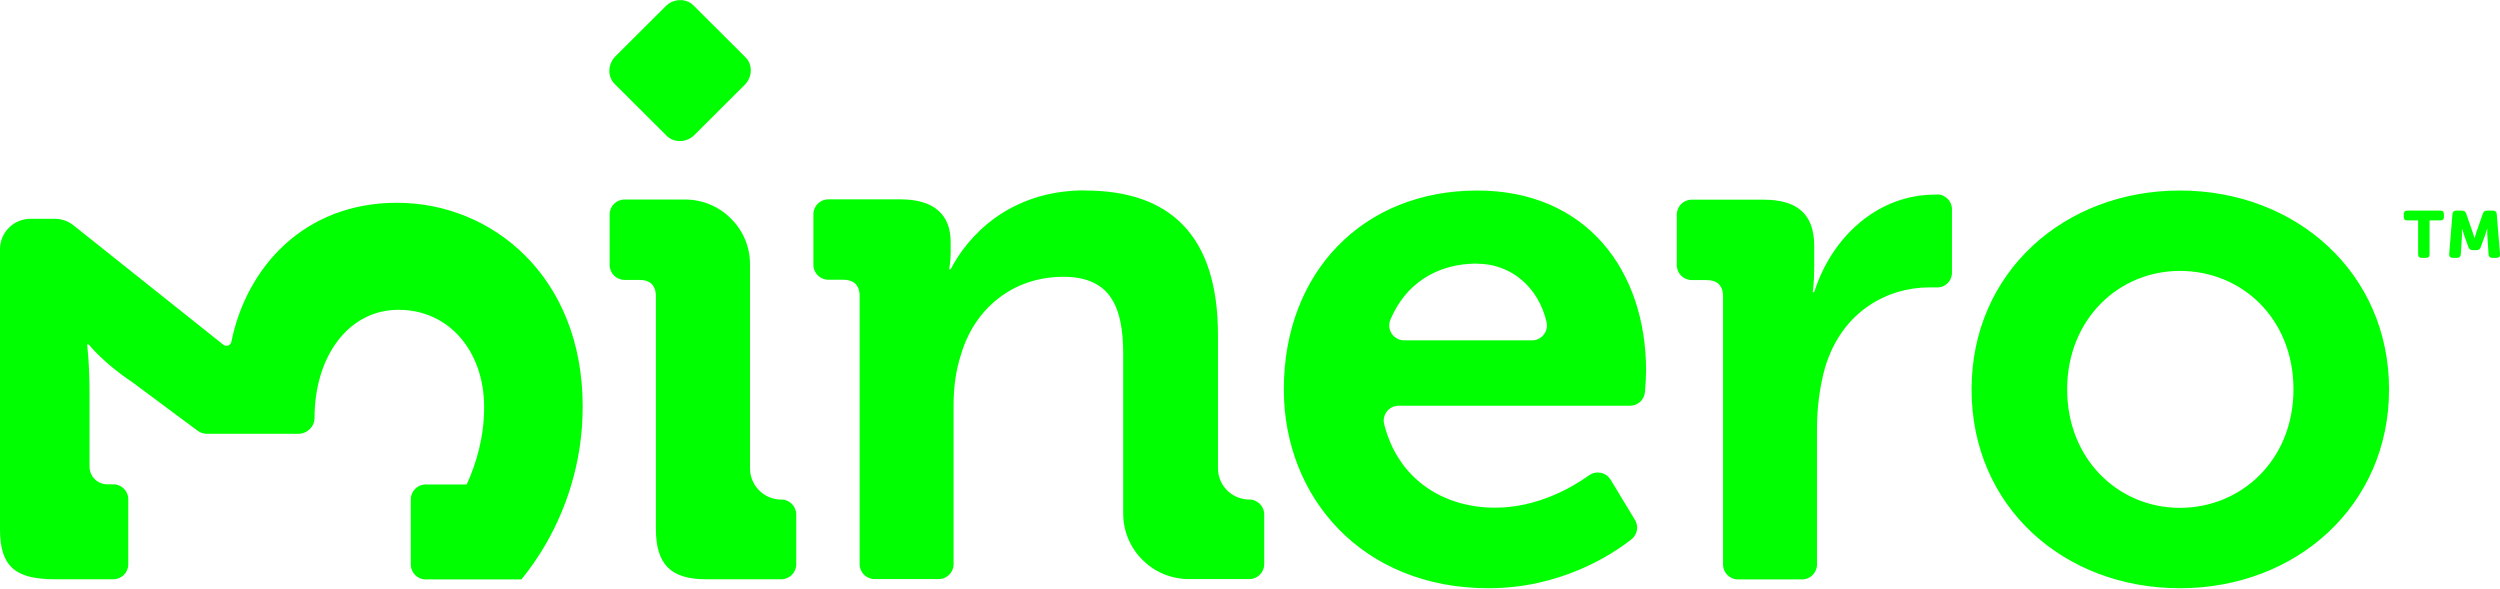
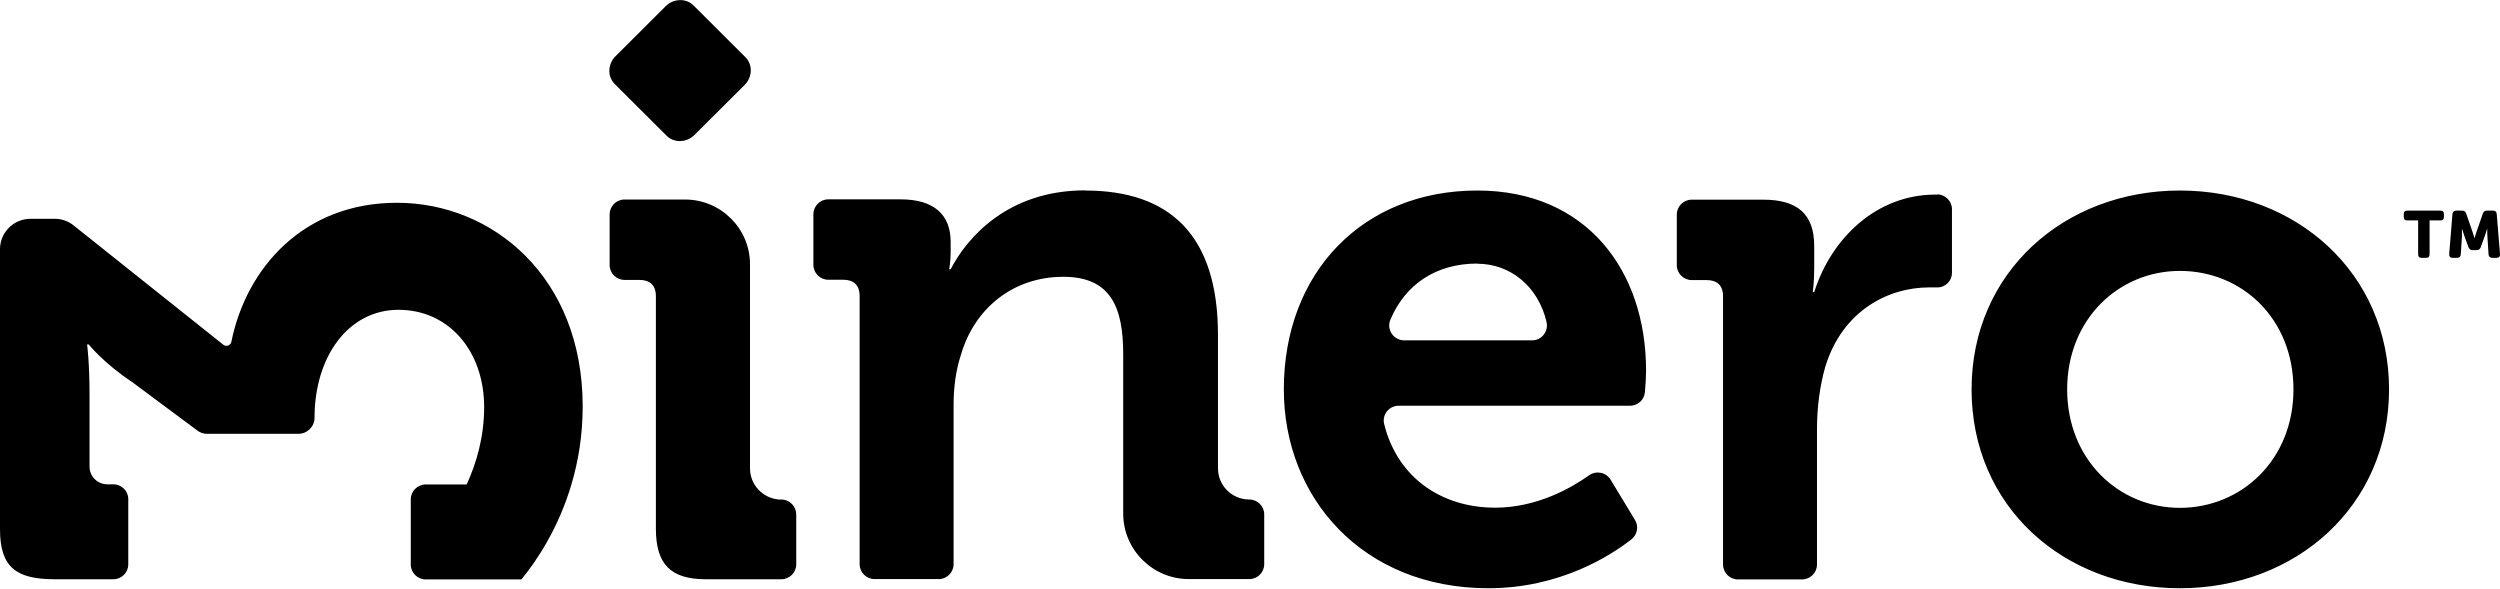
<svg xmlns="http://www.w3.org/2000/svg" id="Layer_1" version="1.1" viewBox="0 0 153 36">
  <defs>
    <style>
      .st0 {
-         fill: lime;
+         fill: currentColor;
        fill-rule: evenodd;
      }
    </style>
  </defs>
  <g id="Homepage">
    <g id="Minero-Homepage-Mobile">
      <g id="logo-copy">
        <path id="Combined-Shape" class="st0" d="M90.41,11.66c6.67,0,10.33,4.88,10.33,11.03,0,.33-.03.85-.07,1.3-.04.48-.43.84-.91.84h-14.16c-.59,0-1.03.55-.89,1.12.84,3.37,3.61,5.12,6.79,5.12,2.56,0,4.67-1.21,5.75-1.98.44-.31,1.04-.19,1.32.27h0l1.49,2.46c.24.39.15.9-.22,1.19-1.25.98-4.36,2.99-8.75,2.99-7.72,0-12.52-5.56-12.52-12.17,0-7.16,4.84-12.17,11.84-12.17ZM133.41,11.66c7.13,0,12.8,5.06,12.8,12.17s-5.67,12.17-12.8,12.17-12.75-5.01-12.75-12.17,5.67-12.17,12.75-12.17ZM24.3,12.41c5.83,0,11.36,4.53,11.36,12.46,0,1.78-.27,3.37-.69,4.78-.79,2.67-2.1,4.64-3.06,5.81h-5.86c-.5,0-.91-.41-.91-.91h0v-3.99c0-.5.41-.91.91-.91h2.51c.6-1.31,1.07-2.91,1.07-4.73,0-3.45-2.17-5.96-5.24-5.96s-5.14,2.86-5.14,6.61c0,.54-.45.98-.99.98h-5.59c-.21,0-.42-.07-.59-.2h0l-3.98-2.96c-1.78-1.18-2.67-2.31-2.67-2.31h-.1s.15,1.08.15,3.1h0v4.38c0,.6.49,1.08,1.09,1.08h.37c.5,0,.91.41.91.91h0v3.99c0,.5-.41.91-.91.91h-3.58c-2.32,0-3.36-.69-3.36-3.05h0V15.25c0-1.03.84-1.86,1.87-1.86h1.48c.42,0,.83.14,1.16.41h0l9.16,7.3c.18.14.45.04.49-.18.91-4.52,4.42-8.51,10.13-8.51ZM41.92,12.21c2.2,0,3.98,1.78,3.98,3.96v12.49c0,1.01.78,1.83,1.77,1.91h.15c.5,0,.91.41.91.92v3.05c0,.5-.41.91-.91.91h-4.62c-2.15,0-3.06-.91-3.06-3.1v-14.22c0-.68-.37-1-1.01-1h-.91c-.5,0-.91-.41-.91-.91v-3.1c0-.5.41-.91.91-.91h3.7ZM66.4,11.66c5.16,0,8.14,2.69,8.14,8.84v8.16c0,1.06.86,1.91,1.92,1.91.5,0,.91.41.91.91v3.05c0,.5-.41.91-.91.91h-3.7c-2.22,0-4.02-1.8-4.02-4.01v-9.75c0-2.83-.73-4.74-3.66-4.74-3.11,0-5.44,1.96-6.26,4.74-.32.96-.46,2.01-.46,3.1v9.75c0,.5-.41.91-.91.91h-3.93c-.5,0-.91-.41-.91-.91v-16.41c0-.68-.37-1-1.01-1h-.91c-.5,0-.91-.41-.91-.91v-3.1c0-.5.41-.91.91-.91h4.43c2.06,0,3.06.96,3.06,2.6v.68c0,.5-.09,1-.09,1h.09c1.01-1.96,3.52-4.83,8.23-4.83ZM118.56,11.89c.5.02.9.42.9.91v3.89c0,.52-.43.93-.95.9-.14,0-.3,0-.46,0-2.47,0-5.3,1.41-6.35,4.88-.32,1.14-.5,2.42-.5,3.78v8.3c0,.5-.41.91-.91.91h-3.93c-.5,0-.91-.41-.91-.91v-16.41c0-.68-.37-1-1.01-1h-.91c-.5,0-.91-.41-.91-.91v-3.1c0-.5.41-.91.91-.91h4.39c2.06,0,3.11.87,3.11,2.83v1.37c0,.87-.09,1.46-.09,1.46h.09c1.05-3.33,3.84-5.97,7.4-5.97.05,0,.1,0,.16,0ZM133.41,16.58c-3.75,0-6.9,2.96-6.9,7.25s3.15,7.25,6.9,7.25,6.95-2.92,6.95-7.25-3.15-7.25-6.95-7.25ZM90.41,16.13c-2.52,0-4.41,1.27-5.32,3.44-.25.6.2,1.26.85,1.26h7.82c.59,0,1.02-.55.89-1.12-.5-2.16-2.2-3.57-4.24-3.57ZM149.35,12.89c.15,0,.22.07.22.22v.16c0,.15-.07.22-.22.22h-.66v2.07c0,.15-.07.22-.22.22h-.26c-.15,0-.22-.07-.22-.22v-2.07h-.66c-.15,0-.22-.07-.22-.22v-.16c0-.15.07-.22.22-.22h2.03ZM150.68,12.89c.13,0,.21.06.25.18l.36,1.04s.03.1.05.15c.02.06.03.11.05.16.02.06.03.11.05.17h0c.02-.06.03-.11.05-.17.01-.05.03-.1.05-.16.02-.06.03-.11.05-.15l.36-1.04c.04-.12.12-.18.25-.18h.37c.14,0,.22.07.23.21l.2,2.45c0,.07,0,.13-.05.17-.04.04-.09.06-.16.06h-.26c-.14,0-.22-.07-.23-.21l-.07-1.09c0-.05,0-.11-.01-.17,0-.06,0-.11,0-.16,0-.05,0-.11,0-.16h0c-.02.06-.04.12-.06.17-.02.05-.03.1-.05.16-.02.06-.04.11-.05.15l-.24.66c-.04.12-.13.18-.26.18h-.23c-.13,0-.21-.06-.26-.18l-.24-.66s-.03-.1-.05-.15c-.02-.06-.04-.11-.05-.16-.02-.06-.04-.11-.06-.17h0c0,.05,0,.11,0,.16,0,.05,0,.1,0,.16,0,.06,0,.11,0,.17l-.07,1.09c-.01.14-.09.21-.23.21h-.27c-.07,0-.13-.02-.16-.06-.04-.04-.05-.1-.05-.17l.2-2.45c.01-.14.09-.21.23-.21h.37ZM42.44.33l3.18,3.17c.46.46.43,1.22-.05,1.7l-3.07,3.06c-.48.48-1.25.5-1.7.05l-3.18-3.17c-.46-.46-.43-1.22.05-1.7l3.07-3.06c.48-.48,1.25-.5,1.7-.05Z" />
      </g>
    </g>
  </g>
</svg>
